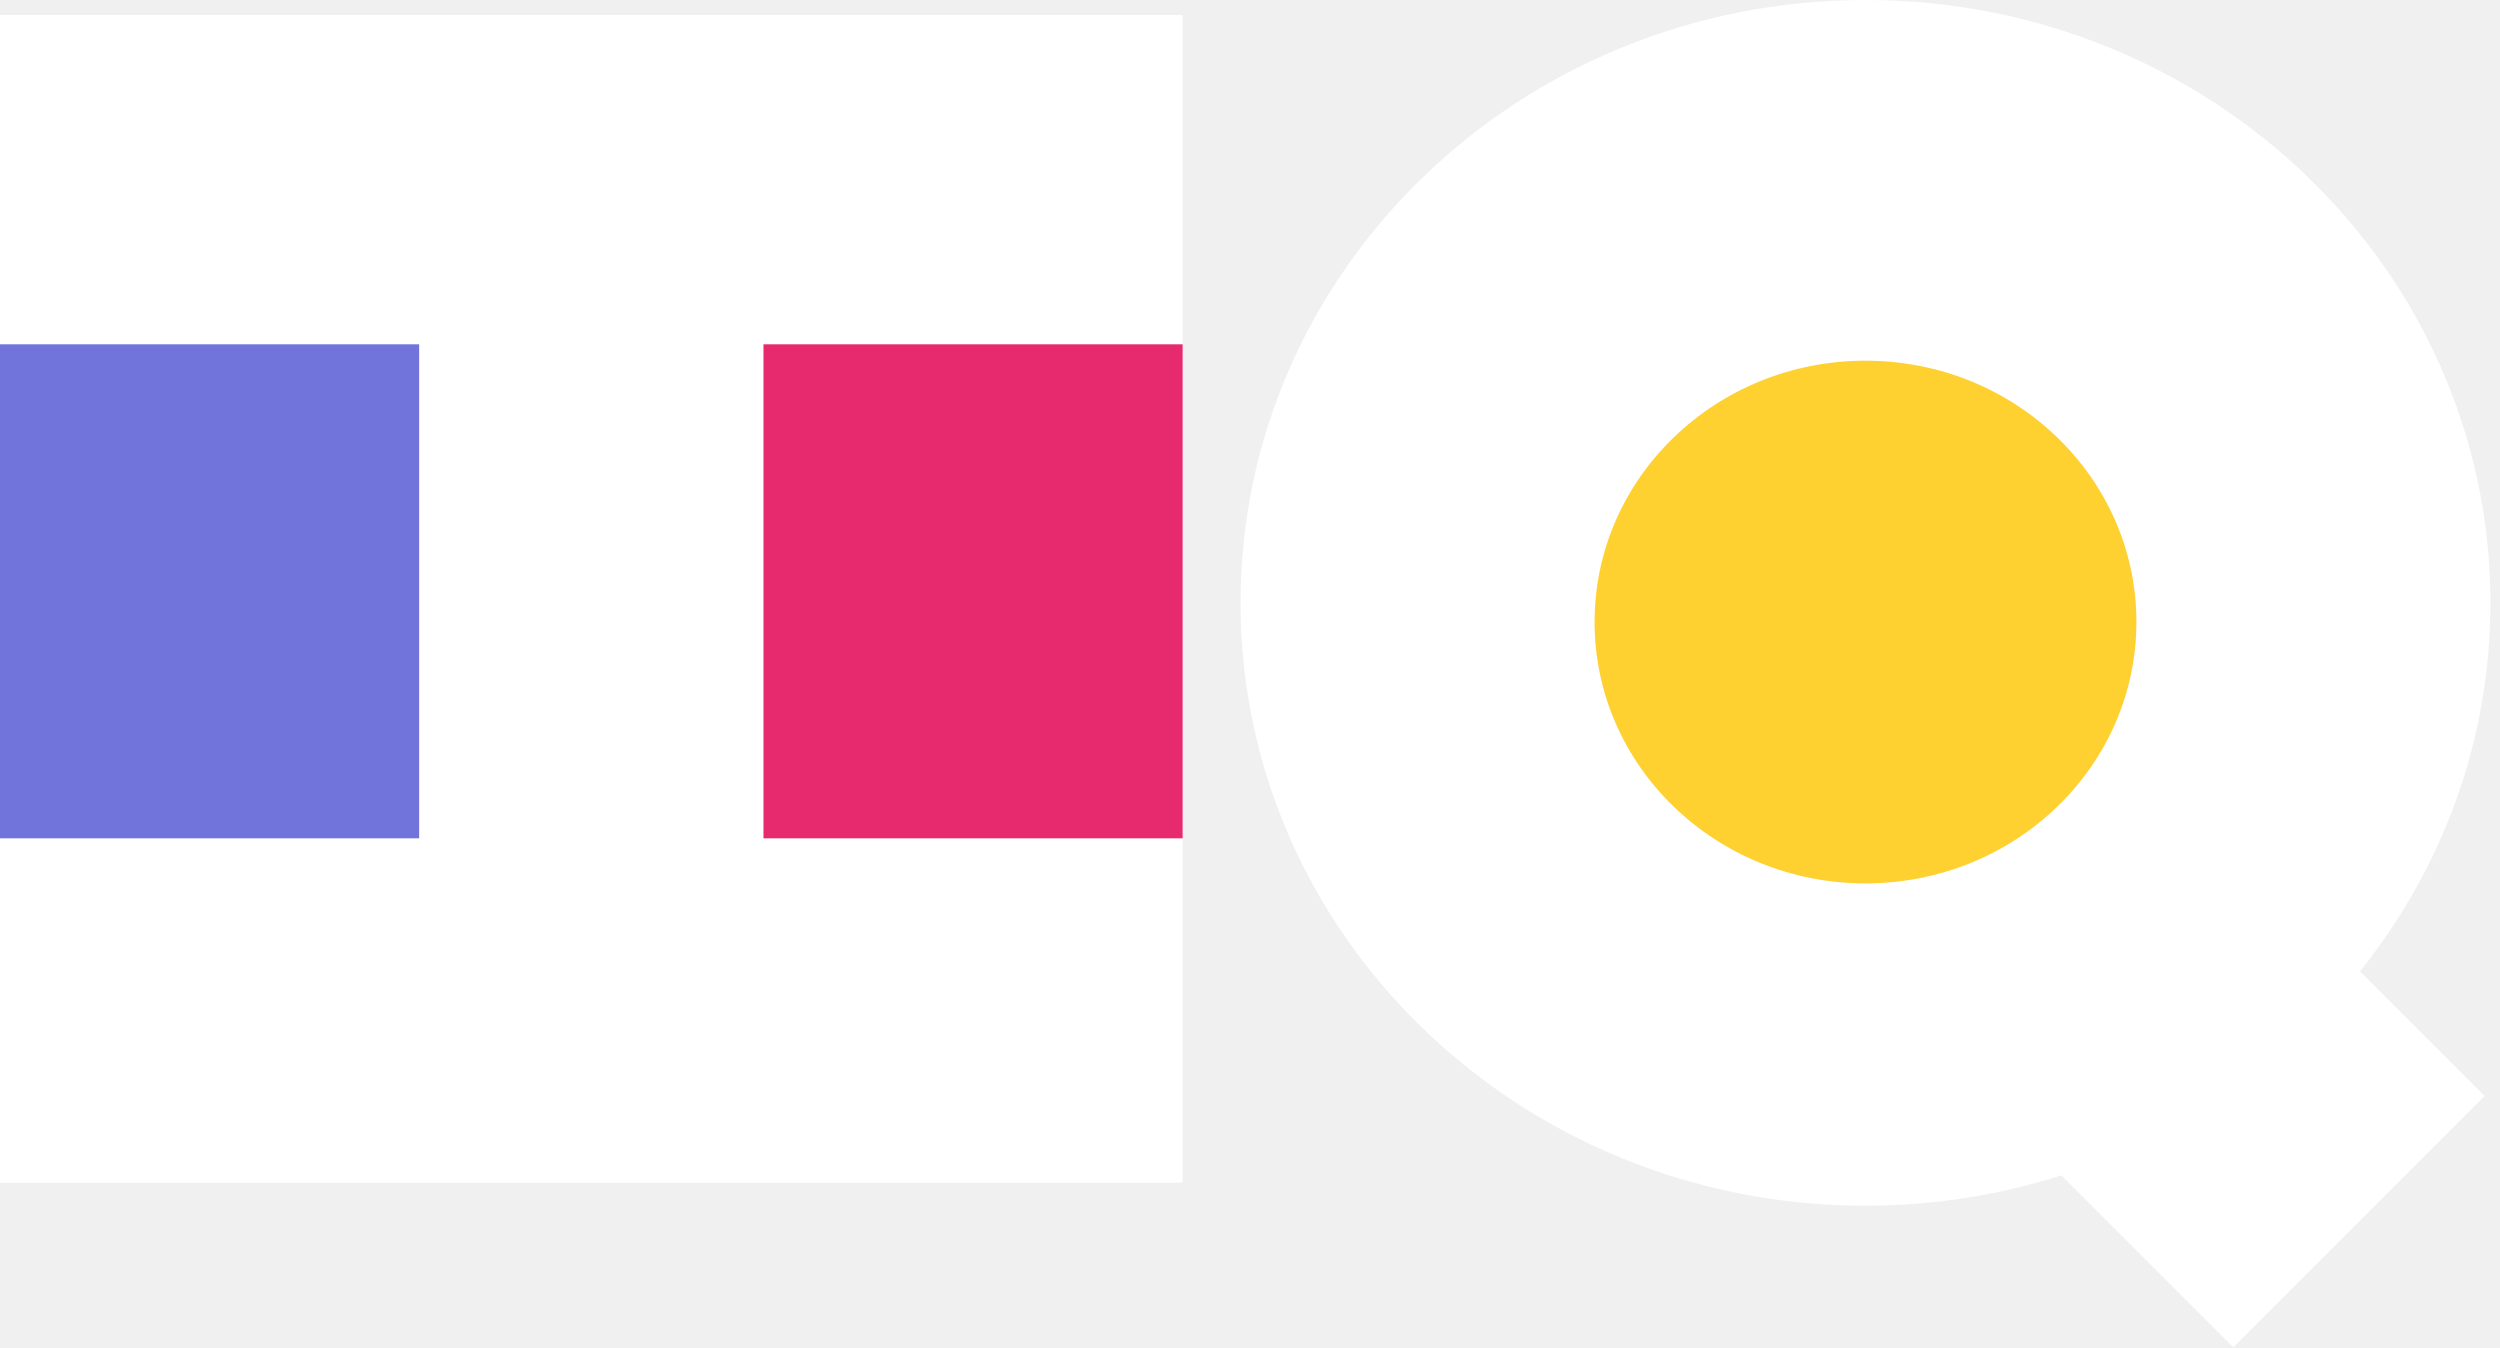
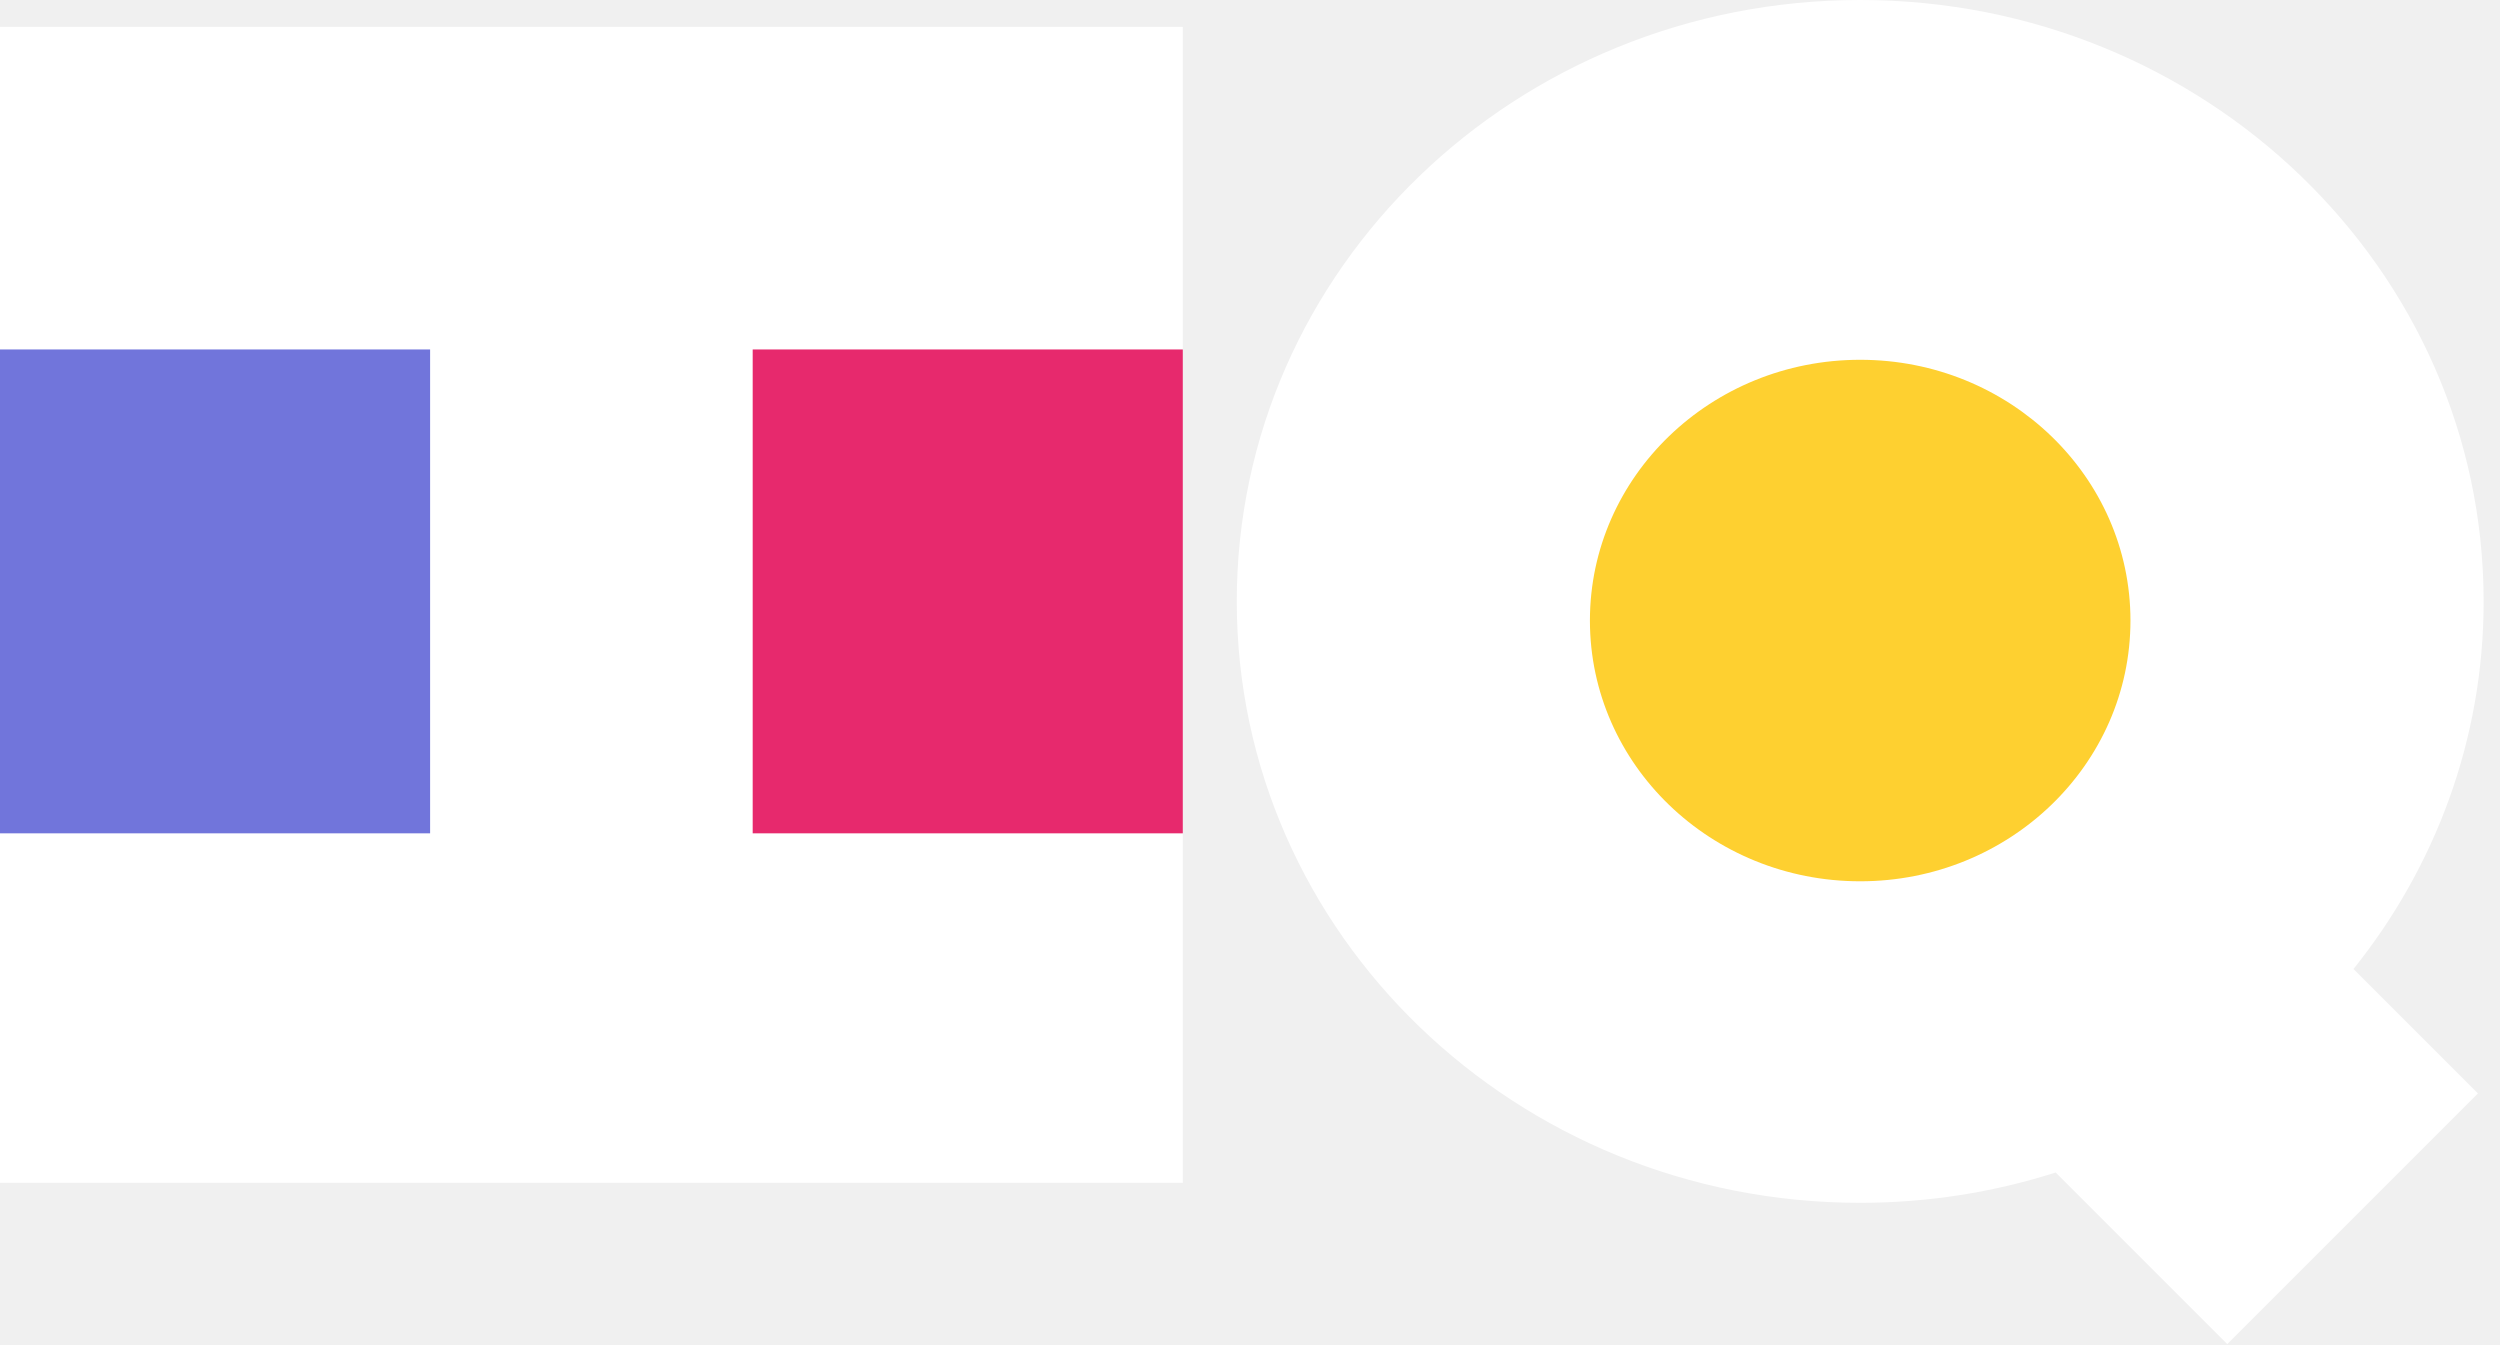
- <svg xmlns="http://www.w3.org/2000/svg" version="1.1" id="Layer_1" x="0px" y="0px" width="167px" height="90px" viewBox="0 0 167 90" enable-background="new 0 0 167 90" xml:space="preserve">
-   <path fill="#FFFFFF" d="M166.359,40.271C166.359,18.03,147.67,0,124.615,0C101.56,0,82.871,18.03,82.871,40.271  c0,22.242,18.689,40.271,41.745,40.271c4.573,0,8.97-0.719,13.089-2.03L149.192,90l16.784-16.784l-8.331-8.333  C163.103,58.076,166.359,49.543,166.359,40.271z" />
-   <rect y="1" fill="#FFFFFF" width="79" height="78" />
-   <rect y="23" fill="#7175DB" width="28" height="33" />
-   <rect x="51" y="23" fill="#E7296D" width="28" height="33" />
-   <ellipse fill="#FED030" cx="124.615" cy="41.552" rx="18.097" ry="17.458" />
+ <svg xmlns="http://www.w3.org/2000/svg" version="1.1" id="Layer_1" x="0px" y="0px" width="93px" height="50px" viewBox="0 0 93 50" enable-background="new 0 0 93 50" xml:space="preserve">
+   <path fill="#FFFFFF" d="M92.391,22.373C92.391,10.017,82.008,0,69.199,0S46.008,10.017,46.008,22.373s10.383,22.372,23.191,22.372  c2.541,0,4.983-0.398,7.271-1.128L82.854,50l9.324-9.324l-4.628-4.63C90.581,32.265,92.391,27.523,92.391,22.373z" />
+   <rect y="1" fill="#FFFFFF" width="44" height="43" />
+   <rect y="13" fill="#7175DB" width="16" height="18" />
+   <rect x="28" y="13" fill="#E7296D" width="16" height="18" />
+   <ellipse fill="#FED030" cx="69.199" cy="23.084" rx="10.054" ry="9.7" />
</svg>
